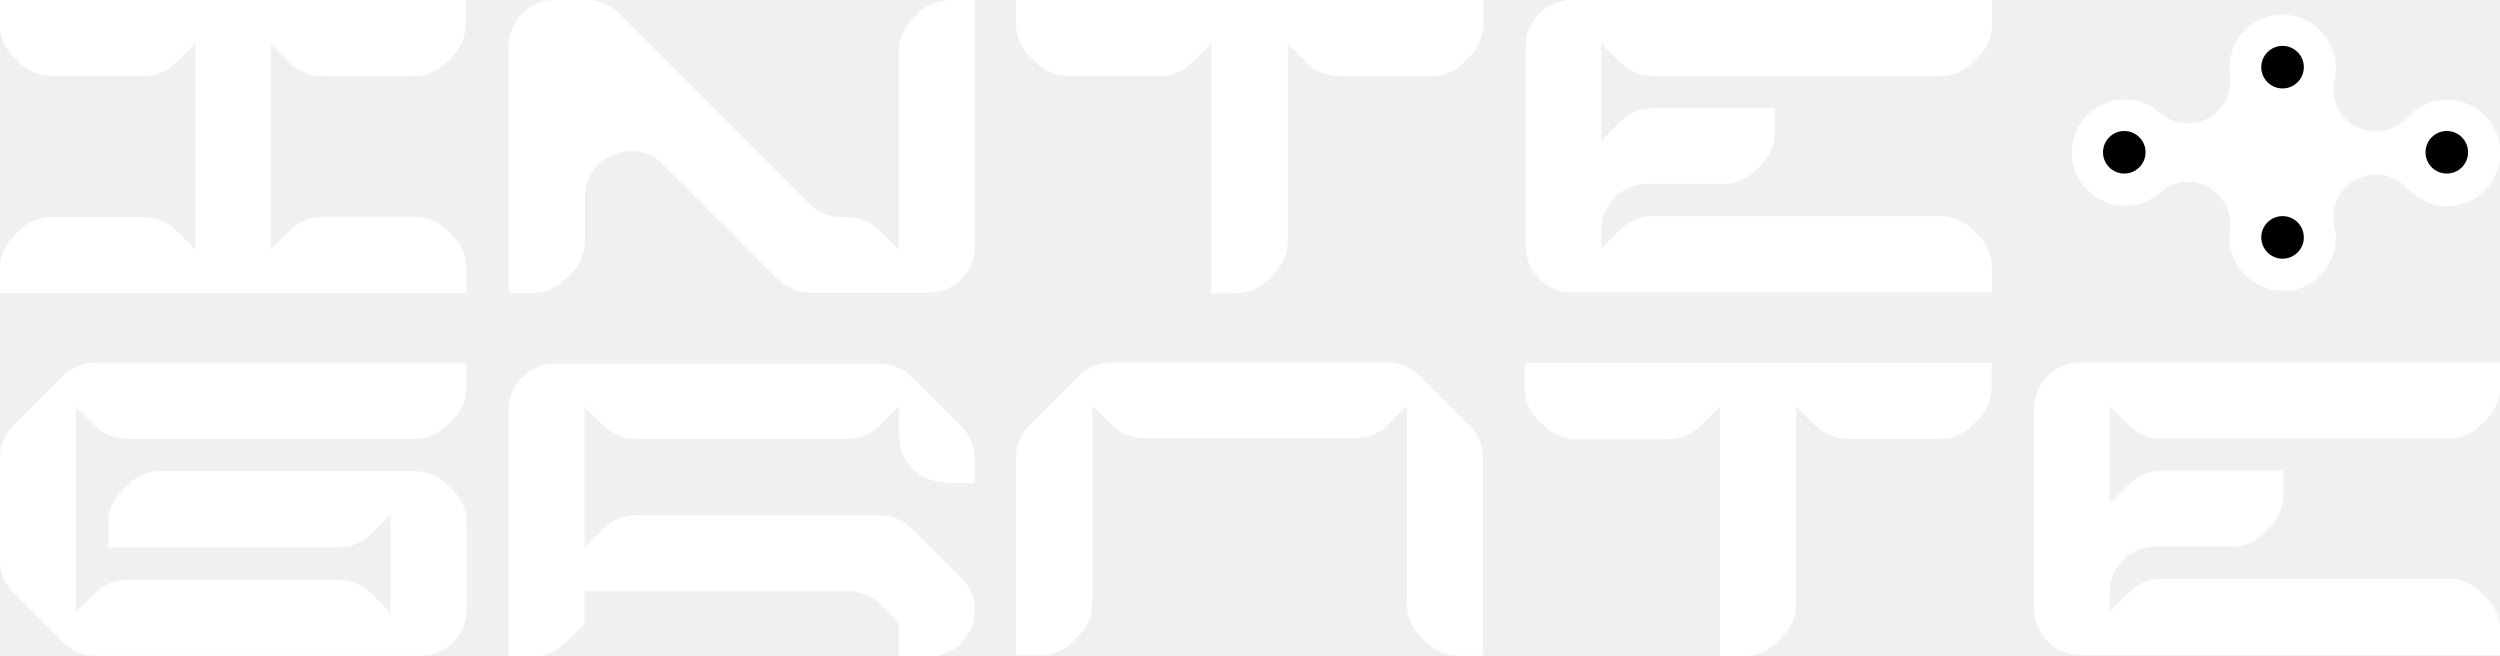
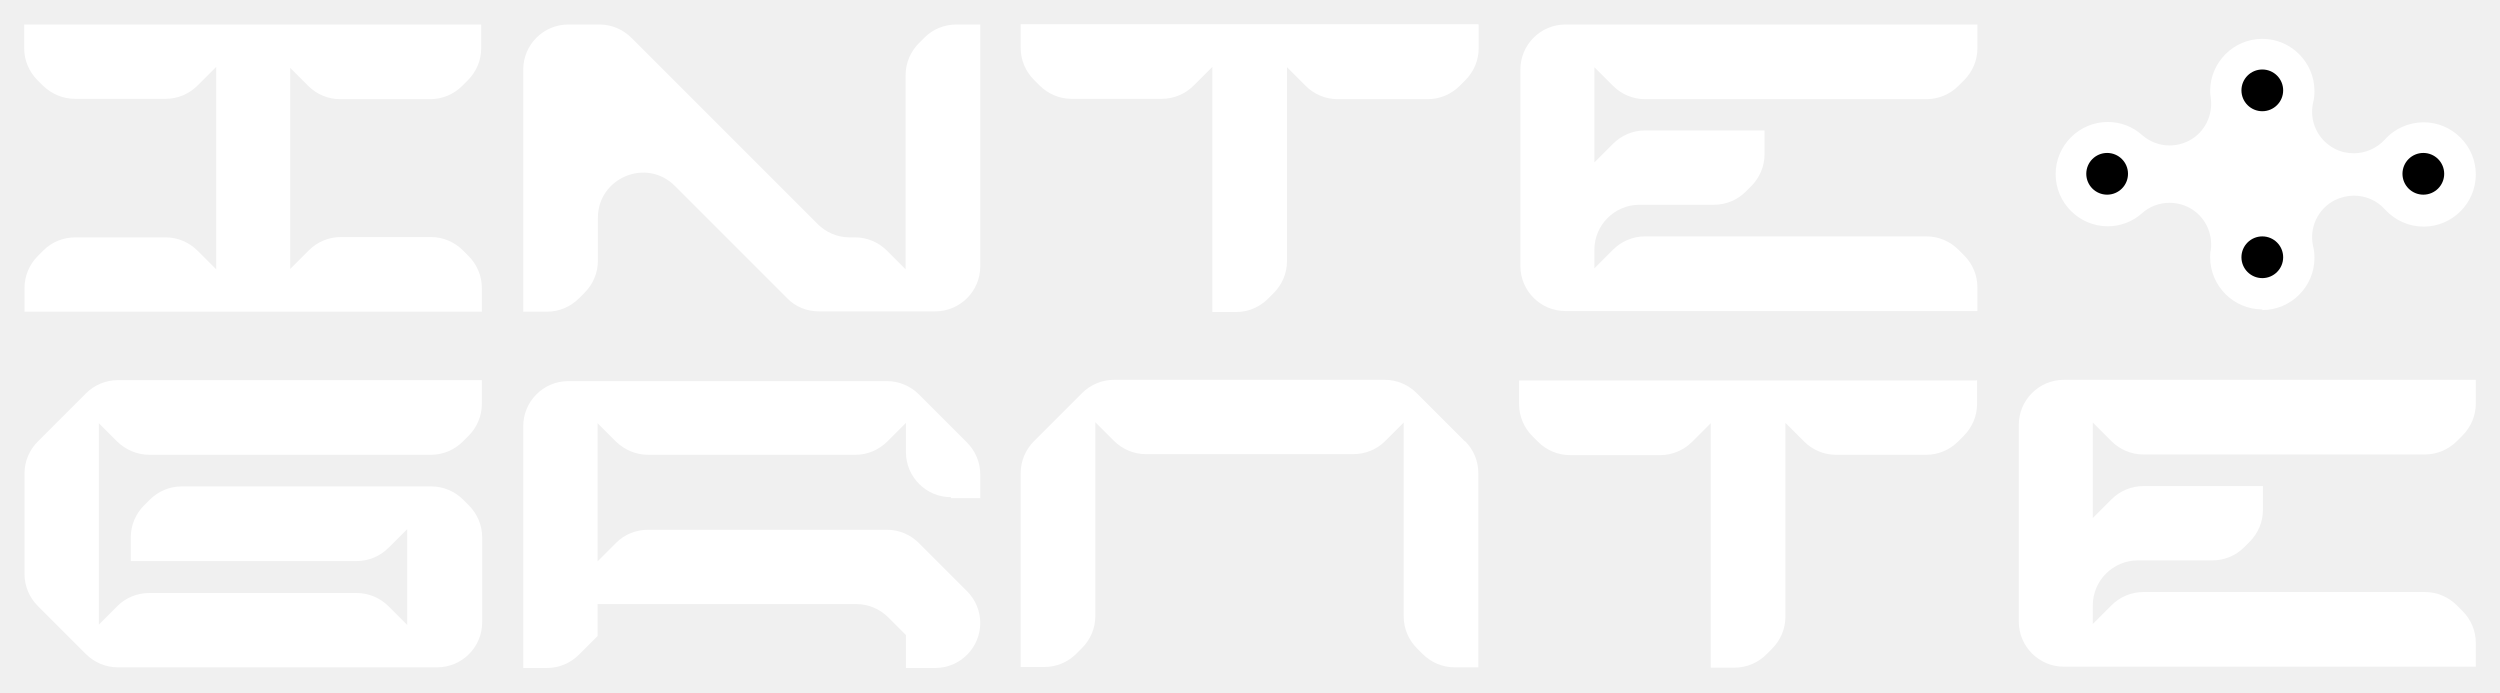
- <svg xmlns="http://www.w3.org/2000/svg" fill="#fff" id="Layer_2" data-name="Layer 2" viewBox="0 0 75.19 19.72">
+ <svg xmlns="http://www.w3.org/2000/svg" fill="#fff" id="Layer_2" data-name="Layer 2" viewBox="-0.752 -0.752 76.694 21.241">
  <defs>
    <style>
      .cls-1 {
        fill: #000;
      }

      .cls-2 {
        fill: #fff;
      }
    </style>
  </defs>
  <g id="Layer_1-2" data-name="Layer 1">
    <g>
      <path class="cls-2" d="M8.15,1.3v6.2l.57-.57c.26-.26.61-.41.98-.41h2.77c.37,0,.72.15.98.41l.17.17c.26.26.41.61.41.98v.73H0v-.73c0-.37.15-.72.41-.98l.17-.17c.26-.26.61-.4.98-.4h2.77c.37,0,.72.15.98.41l.57.57V1.3l-.57.57c-.26.26-.61.41-.98.41H1.55c-.37,0-.72-.15-.98-.4l-.17-.17c-.26-.26-.41-.61-.41-.98v-.73h14.02v.73c0,.37-.15.72-.41.98l-.17.17c-.26.26-.61.41-.98.41h-2.77c-.37,0-.72-.15-.98-.41l-.57-.57Z" />
      <path class="cls-2" d="M29.32,0v7.42c0,.76-.62,1.38-1.38,1.38h-3.57c-.37,0-.72-.14-.97-.4-.69-.69-2.16-2.16-3.45-3.45-.87-.87-2.36-.25-2.36.98v1.32c0,.37-.15.72-.41.98l-.17.17c-.26.26-.61.41-.98.41h-.73V1.38c0-.76.62-1.38,1.38-1.38h.96c.37,0,.72.15.98.41l5.71,5.71c.26.26.61.41.98.41h.17c.37,0,.72.15.98.41l.57.57V1.55c0-.37.15-.72.41-.98l.17-.17c.26-.26.61-.4.98-.4h.73Z" />
      <path class="cls-2" d="M44.61,0v.73c0,.37-.15.72-.41.98l-.17.17c-.26.26-.61.41-.98.41h-2.77c-.37,0-.72-.15-.98-.41l-.57-.57v5.95c0,.37-.15.72-.41.98l-.17.17c-.26.26-.61.41-.98.41h-.73V1.3l-.57.57c-.26.26-.61.41-.98.41h-2.77c-.37,0-.72-.15-.98-.41l-.17-.17c-.26-.26-.41-.61-.41-.98v-.73h14.02Z" />
      <path class="cls-2" d="M48.16,1.3v2.93l.57-.57c.26-.26.61-.41.98-.41h3.67v.73c0,.37-.15.72-.41.98l-.17.17c-.26.26-.61.4-.98.4h-2.28c-.76,0-1.38.62-1.38,1.38v.57l.57-.57c.26-.26.61-.41.98-.41h8.64c.37,0,.72.15.98.41l.17.17c.26.26.41.61.41.98v.73h-12.64c-.76,0-1.38-.62-1.38-1.38V1.38c0-.76.62-1.38,1.38-1.38h12.64v.73c0,.37-.15.72-.41.98l-.17.17c-.26.26-.61.41-.98.41h-8.64c-.37,0-.72-.15-.98-.41l-.57-.57Z" />
      <path class="cls-2" d="M2.28,12.21v6.2l.57-.57c.26-.26.61-.4.98-.4h6.36c.37,0,.72.15.98.41l.57.57v-2.94l-.57.57c-.26.26-.61.41-.98.41H3.26v-.73c0-.37.15-.72.41-.98l.17-.17c.26-.26.61-.41.98-.41h7.66c.37,0,.72.15.98.41l.17.17c.26.26.41.61.41.98v2.61c0,.76-.62,1.38-1.38,1.38H2.86c-.37,0-.72-.15-.98-.41l-1.47-1.47c-.26-.26-.41-.61-.41-.98v-3.09c0-.37.15-.72.41-.98l1.47-1.47c.26-.26.61-.41.98-.41h11.17v.73c0,.37-.15.72-.41.98l-.17.17c-.26.26-.61.41-.98.41H3.83c-.37,0-.72-.15-.98-.4l-.57-.57Z" />
      <path class="cls-2" d="M28.42,14.5c-.76,0-1.38-.62-1.38-1.38v-.9l-.57.57c-.26.26-.61.41-.98.41h-6.36c-.37,0-.72-.15-.98-.4l-.57-.57v4.24l.57-.57c.26-.26.61-.4.98-.4h7.33c.37,0,.72.15.98.41l1.47,1.47c.26.26.41.61.41.98h0c0,.76-.62,1.38-1.38,1.38h-.9v-1.01l-.54-.54c-.26-.26-.61-.41-.98-.41h-7.94v.98l-.57.57c-.26.26-.61.41-.98.41h-.73v-7.42c0-.76.62-1.38,1.38-1.38h9.78c.37,0,.72.15.98.41l1.47,1.47c.26.26.41.61.41.98v.73h-.9Z" />
      <path class="cls-2" d="M44.2,12.79c.26.26.4.61.4.98v5.95h-.73c-.37,0-.72-.15-.98-.41l-.17-.17c-.26-.26-.41-.61-.41-.98v-5.95l-.57.57c-.26.26-.61.4-.98.4h-6.36c-.37,0-.72-.15-.98-.41l-.57-.57v5.95c0,.37-.15.72-.41.98l-.17.17c-.26.26-.61.41-.98.41h-.73v-5.95c0-.37.15-.72.41-.98l1.47-1.47c.26-.26.61-.41.98-.41h8.31c.37,0,.72.15.98.41l1.47,1.47Z" />
      <path class="cls-2" d="M59.9,10.91v.73c0,.37-.15.72-.41.98l-.17.17c-.26.26-.61.41-.98.41h-2.77c-.37,0-.72-.15-.98-.41l-.57-.57v5.95c0,.37-.15.72-.41.98l-.17.17c-.26.26-.61.41-.98.41h-.73v-7.5l-.57.57c-.26.26-.61.41-.98.41h-2.77c-.37,0-.72-.15-.98-.41l-.17-.17c-.26-.26-.41-.61-.41-.98v-.73h14.02Z" />
      <path class="cls-2" d="M63.45,12.21v2.93l.57-.57c.26-.26.61-.41.98-.41h3.67v.73c0,.37-.15.72-.41.98l-.17.17c-.26.26-.61.4-.98.4h-2.28c-.76,0-1.38.62-1.38,1.38v.57l.57-.57c.26-.26.61-.41.98-.41h8.64c.37,0,.72.15.98.41l.17.17c.26.26.41.61.41.98v.73h-12.64c-.76,0-1.38-.62-1.38-1.38v-6.04c0-.76.62-1.38,1.38-1.38h12.64v.73c0,.37-.15.72-.41.98l-.17.17c-.26.26-.61.41-.98.41h-8.64c-.37,0-.72-.15-.98-.41l-.57-.57Z" />
    </g>
    <g>
      <path id="Hottie_Metaball" data-name="Hottie Metaball" class="cls-2" d="M68.65,8.74c-.88,0-1.6-.72-1.6-1.6,0-.07,0-.15.02-.22.07-.53-.19-1.05-.66-1.3-.19-.1-.4-.15-.61-.15-.3,0-.61.11-.84.32-.29.26-.67.4-1.05.4-.88,0-1.6-.72-1.6-1.6s.72-1.6,1.6-1.6c.39,0,.76.14,1.05.4.24.21.54.32.84.32.21,0,.42-.05.61-.15.47-.25.73-.77.66-1.3-.01-.07-.02-.15-.02-.22,0-.88.72-1.6,1.6-1.6s1.6.72,1.6,1.6c0,.12-.01.24-.04.35-.13.57.14,1.15.66,1.42.19.1.39.14.59.14.35,0,.7-.15.95-.42.3-.34.74-.53,1.19-.53.88,0,1.6.72,1.6,1.6s-.72,1.6-1.6,1.6c-.45,0-.88-.19-1.19-.53-.25-.28-.6-.42-.95-.42-.2,0-.4.05-.59.14-.52.27-.79.85-.66,1.42.03.11.04.23.04.35,0,.88-.72,1.6-1.6,1.6Z" />
      <circle class="cls-1" cx="63.89" cy="4.58" r=".64" />
      <circle class="cls-1" cx="73.59" cy="4.58" r=".64" />
      <circle class="cls-1" cx="68.65" cy="2.02" r=".64" />
      <circle class="cls-1" cx="68.65" cy="7.14" r=".64" />
    </g>
  </g>
</svg>
